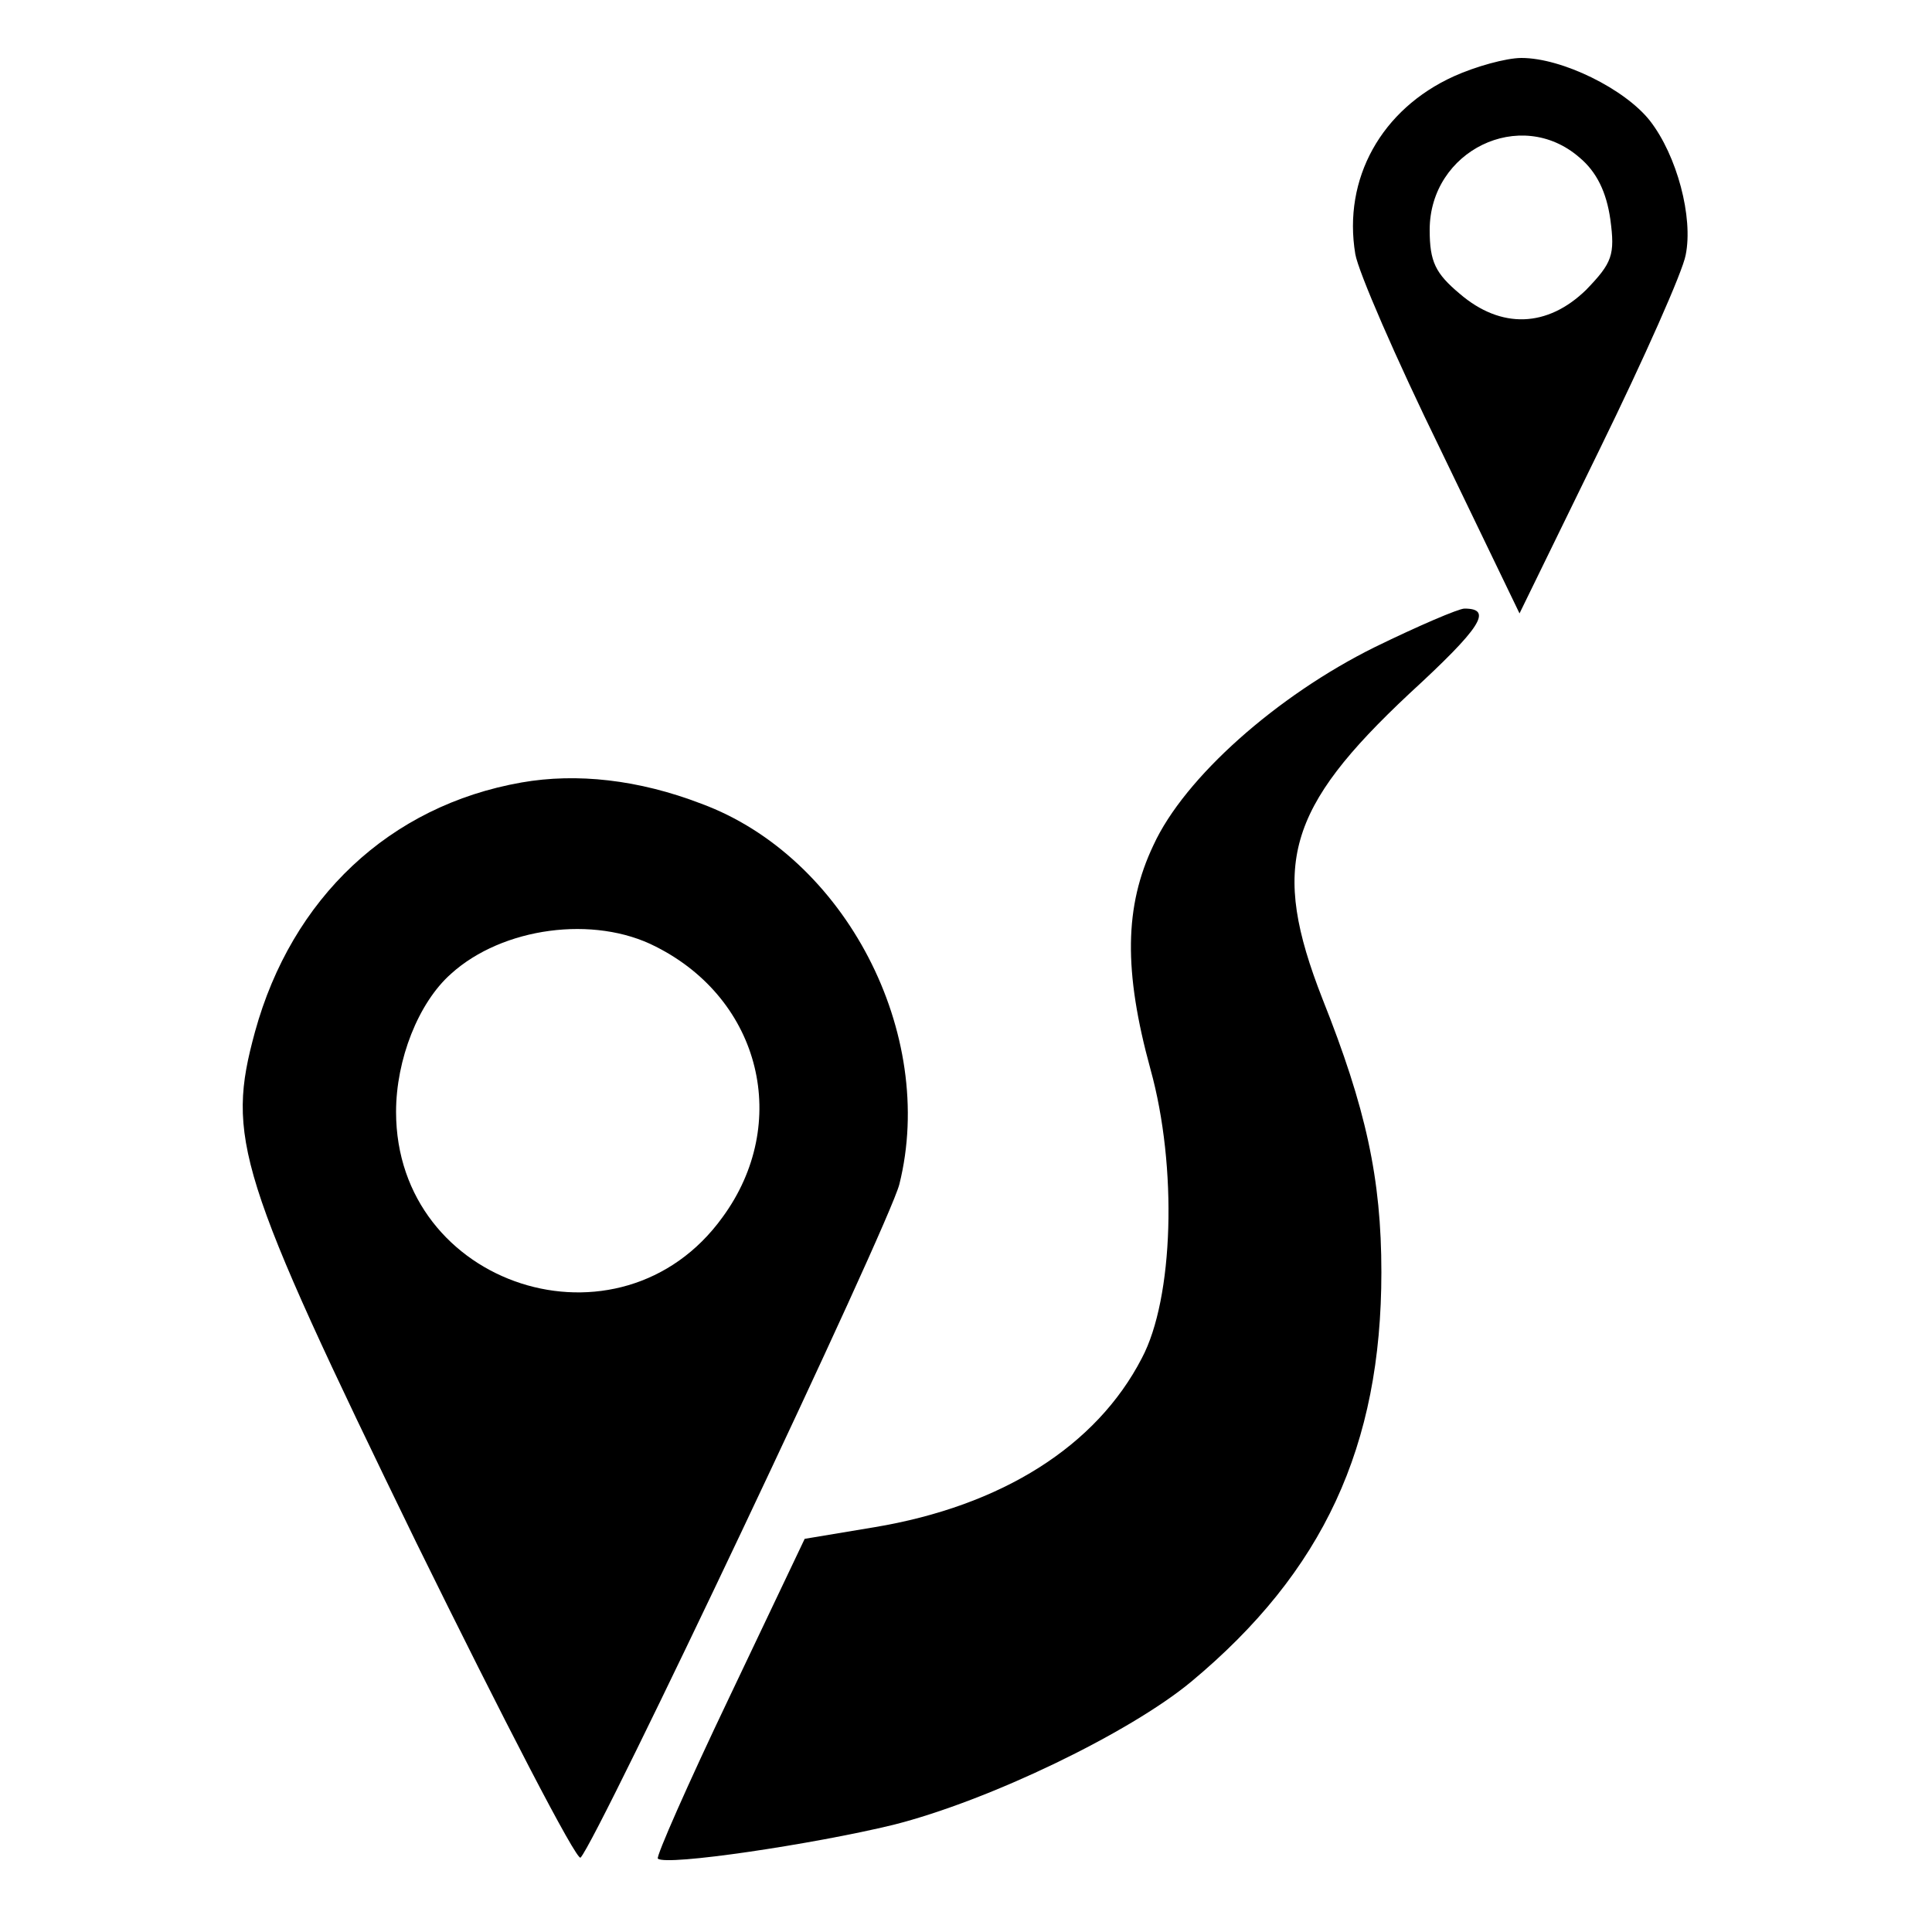
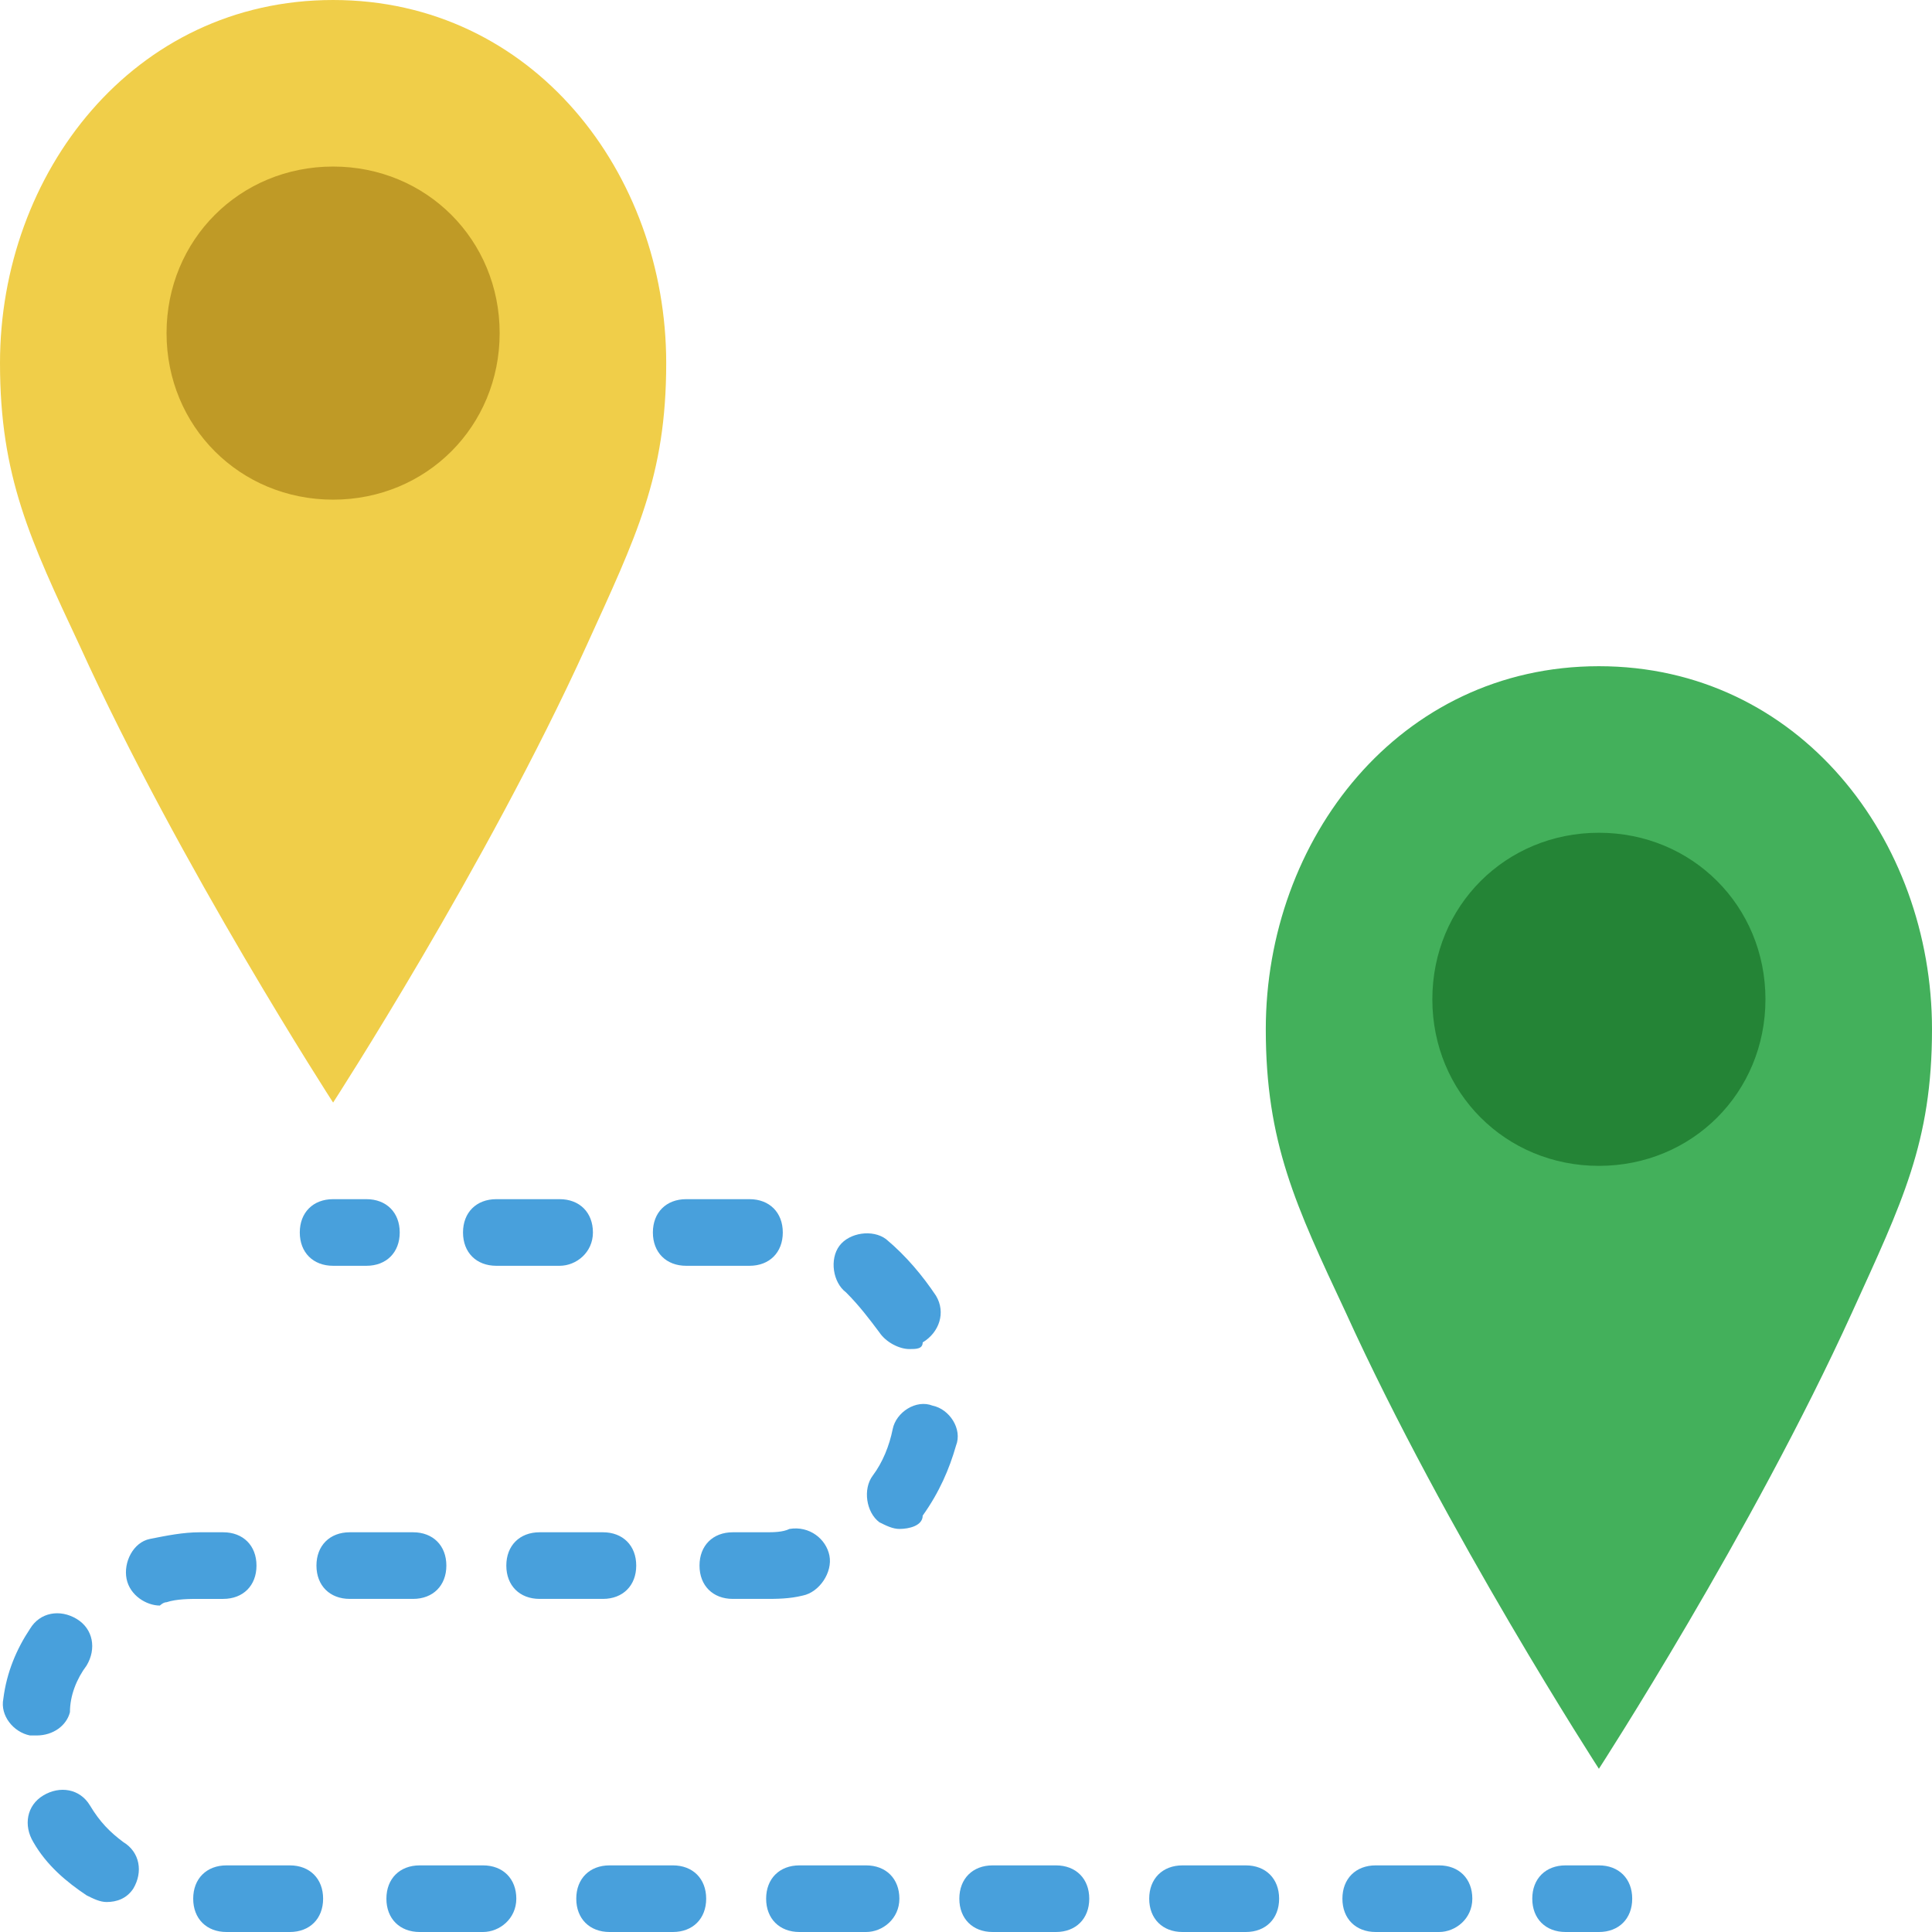
- <svg xmlns="http://www.w3.org/2000/svg" version="1.0" width="200pt" height="200pt" viewBox="0 0 200 200" preserveAspectRatio="xMidYMid meet">
-   <g transform="translate(0,200) scale(0.1,-0.1)" fill="#000000" stroke="none">
-     <path d="M1505 1921 c-75 -34 -115 -106 -102 -184 3 -18 42 -108 88 -202 l82 -170 83 170 c46 94 86 184 89 201 8 39 -9 103 -37 139 -26 33 -91 65 -133 65 -16 0 -48 -9 -70 -19z m130 -84 c18 -15 28 -36 32 -64 5 -37 2 -45 -25 -73 -40 -39 -88 -41 -131 -4 -25 21 -31 33 -31 66 0 82 94 128 155 75z" />
-     <path d="M1423 1330 c-101 -50 -197 -135 -229 -205 -30 -63 -31 -130 -3 -232 28 -101 24 -237 -9 -299 -47 -91 -145 -153 -277 -175 l-72 -12 -78 -164 c-43 -90 -76 -165 -74 -167 8 -8 162 15 244 35 99 25 244 95 308 148 137 114 197 244 197 424 0 97 -16 170 -61 283 -54 138 -37 197 90 316 74 68 87 88 57 88 -6 0 -48 -18 -93 -40z" />
-     <path d="M540 1190 c-137 -24 -238 -120 -276 -258 -30 -110 -19 -147 167 -529 90 -183 166 -330 170 -326 18 19 319 654 330 697 39 156 -56 339 -205 394 -65 25 -129 32 -186 22z m139 -170 c109 -55 140 -183 69 -280 -106 -147 -338 -72 -338 109 0 54 23 113 57 143 53 48 148 61 212 28z" />
+ <svg xmlns="http://www.w3.org/2000/svg" version="1.1" id="Layer_1" x="0px" y="0px" viewBox="0 0 512 512" style="enable-background:new 0 0 512 512;" xml:space="preserve">
+   <path style="fill:#F0CE49;" d="M88.276,0C35.31,0,0,45.903,0,96.221c0,30.014,7.945,46.786,21.186,75.034  c26.483,58.262,67.09,120.938,67.09,120.938s40.607-62.676,67.09-120.938c13.241-29.131,21.186-45.021,21.186-75.034  C176.552,45.903,141.241,0,88.276,0" />
+   <path style="fill:#BF9A26;" d="M132.414,88.276c0-24.717-19.421-44.138-44.138-44.138S44.138,63.559,44.138,88.276  s19.421,44.138,44.138,44.138S132.414,112.993,132.414,88.276" />
+   <path style="fill:#43B05B;" d="M423.724,176.552c-52.966,0-88.276,45.903-88.276,96.221c0,30.014,7.945,46.786,21.186,75.035  c26.483,58.262,67.09,120.938,67.09,120.938s40.607-62.676,67.09-120.938C504.055,318.676,512,302.786,512,272.772  C512,222.455,476.69,176.552,423.724,176.552" />
+   <path style="fill:#248436;" d="M467.862,264.828c0-24.717-19.421-44.138-44.138-44.138c-24.717,0-44.138,19.421-44.138,44.138  c0,24.717,19.421,44.138,44.138,44.138C448.441,308.966,467.862,289.545,467.862,264.828" />
+   <g>
+     <path style="fill:#48A0DC;" d="M423.724,512h-8.828c-5.297,0-8.828-3.531-8.828-8.828s3.531-8.828,8.828-8.828h8.828   c5.297,0,8.828,3.531,8.828,8.828S429.021,512,423.724,512" />
+     <path style="fill:#48A0DC;" d="M330.152,512h-16.772c-5.297,0-8.828-3.531-8.828-8.828s3.531-8.828,8.828-8.828h16.772   c5.297,0,8.828,3.531,8.828,8.828S335.448,512,330.152,512 M381.352,512h-16.772c-5.297,0-8.828-3.531-8.828-8.828   s3.531-8.828,8.828-8.828h16.772c5.297,0,8.828,3.531,8.828,8.828S385.766,512,381.352,512" />
+     <path style="fill:#48A0DC;" d="M148.303,335.448h-16.772c-5.297,0-8.828-3.531-8.828-8.828s3.531-8.828,8.828-8.828h16.772   c5.297,0,8.828,3.531,8.828,8.828S152.717,335.448,148.303,335.448 M198.621,335.448h-16.772c-5.297,0-8.828-3.531-8.828-8.828   s3.531-8.828,8.828-8.828h16.772c5.297,0,8.828,3.531,8.828,8.828S203.917,335.448,198.621,335.448 M240.993,357.517   c-2.648,0-6.179-1.766-7.945-4.414c-2.648-3.531-5.297-7.062-8.828-10.593c-3.531-2.648-4.414-8.828-1.766-12.359   s8.828-4.414,12.359-1.766c5.297,4.414,9.71,9.71,13.241,15.007c2.648,4.414,0.883,9.71-3.531,12.359   C244.524,357.517,242.759,357.517,240.993,357.517 M238.345,405.186c-1.766,0-3.531-0.883-5.297-1.766   c-3.531-2.648-4.414-8.828-1.766-12.359c2.648-3.531,4.414-7.945,5.297-12.359s6.179-7.945,10.593-6.179   c4.414,0.883,7.945,6.179,6.179,10.593c-1.766,6.179-4.414,12.359-8.828,18.538C244.524,404.303,240.993,405.186,238.345,405.186    M109.462,423.724H92.69c-5.297,0-8.828-3.531-8.828-8.828s3.531-8.828,8.828-8.828h16.772c5.297,0,8.828,3.531,8.828,8.828   S114.759,423.724,109.462,423.724 M159.779,423.724h-16.772c-5.297,0-8.828-3.531-8.828-8.828s3.531-8.828,8.828-8.828h16.772   c5.297,0,8.828,3.531,8.828,8.828S165.076,423.724,159.779,423.724 M203.034,423.724h-8.828c-5.297,0-8.828-3.531-8.828-8.828   s3.531-8.828,8.828-8.828h8.828c1.766,0,4.414,0,6.179-0.883c5.297-0.883,9.71,2.648,10.593,7.062   c0.883,4.414-2.648,9.71-7.062,10.593C209.214,423.724,205.683,423.724,203.034,423.724 M42.372,425.49   c-3.531,0-7.945-2.648-8.828-7.062c-0.883-4.414,1.766-9.71,6.179-10.593c4.414-0.883,8.828-1.766,13.241-1.766h6.179   c5.297,0,8.828,3.531,8.828,8.828s-3.531,8.828-8.828,8.828h-6.179c-2.648,0-6.179,0-8.828,0.883   C43.255,424.607,42.372,425.49,42.372,425.49 M9.71,459.917c-0.883,0-0.883,0-1.766,0c-4.414-0.883-7.945-5.297-7.062-9.71   c0.883-7.062,3.531-13.241,7.062-18.538c2.648-4.414,7.945-5.297,12.359-2.648c4.414,2.648,5.297,7.945,2.648,12.359   c-2.648,3.531-4.414,7.945-4.414,12.359C17.655,457.269,14.124,459.917,9.71,459.917 M28.248,504.055   c-1.766,0-3.531-0.883-5.297-1.766c-5.297-3.531-10.593-7.945-14.124-14.124c-2.648-4.414-1.766-9.71,2.648-12.359   s9.71-1.766,12.359,2.648s5.297,7.062,8.828,9.71c4.414,2.648,5.297,7.945,2.648,12.359   C33.545,503.172,30.897,504.055,28.248,504.055 M76.8,512H60.028c-5.297,0-8.828-3.531-8.828-8.828s3.531-8.828,8.828-8.828H76.8   c5.297,0,8.828,3.531,8.828,8.828S82.097,512,76.8,512 M128,512h-16.772c-5.297,0-8.828-3.531-8.828-8.828s3.531-8.828,8.828-8.828   H128c5.297,0,8.828,3.531,8.828,8.828S132.414,512,128,512 M178.317,512h-16.772c-5.297,0-8.828-3.531-8.828-8.828   s3.531-8.828,8.828-8.828h16.772c5.297,0,8.828,3.531,8.828,8.828S183.614,512,178.317,512 M229.517,512h-17.655   c-5.297,0-8.828-3.531-8.828-8.828s3.531-8.828,8.828-8.828h17.655c5.297,0,8.828,3.531,8.828,8.828S233.931,512,229.517,512    M279.835,512h-16.772c-5.297,0-8.828-3.531-8.828-8.828s3.531-8.828,8.828-8.828h16.772c5.297,0,8.828,3.531,8.828,8.828   S285.131,512,279.835,512" />
+     <path style="fill:#48A0DC;" d="M97.103,335.448h-8.828c-5.297,0-8.828-3.531-8.828-8.828s3.531-8.828,8.828-8.828h8.828   c5.297,0,8.828,3.531,8.828,8.828S102.4,335.448,97.103,335.448" />
  </g>
+   <g>
+ </g>
+   <g>
+ </g>
+   <g>
+ </g>
+   <g>
+ </g>
+   <g>
+ </g>
+   <g>
+ </g>
+   <g>
+ </g>
+   <g>
+ </g>
+   <g>
+ </g>
+   <g>
+ </g>
+   <g>
+ </g>
+   <g>
+ </g>
+   <g>
+ </g>
+   <g>
+ </g>
+   <g>
+ </g>
</svg>
